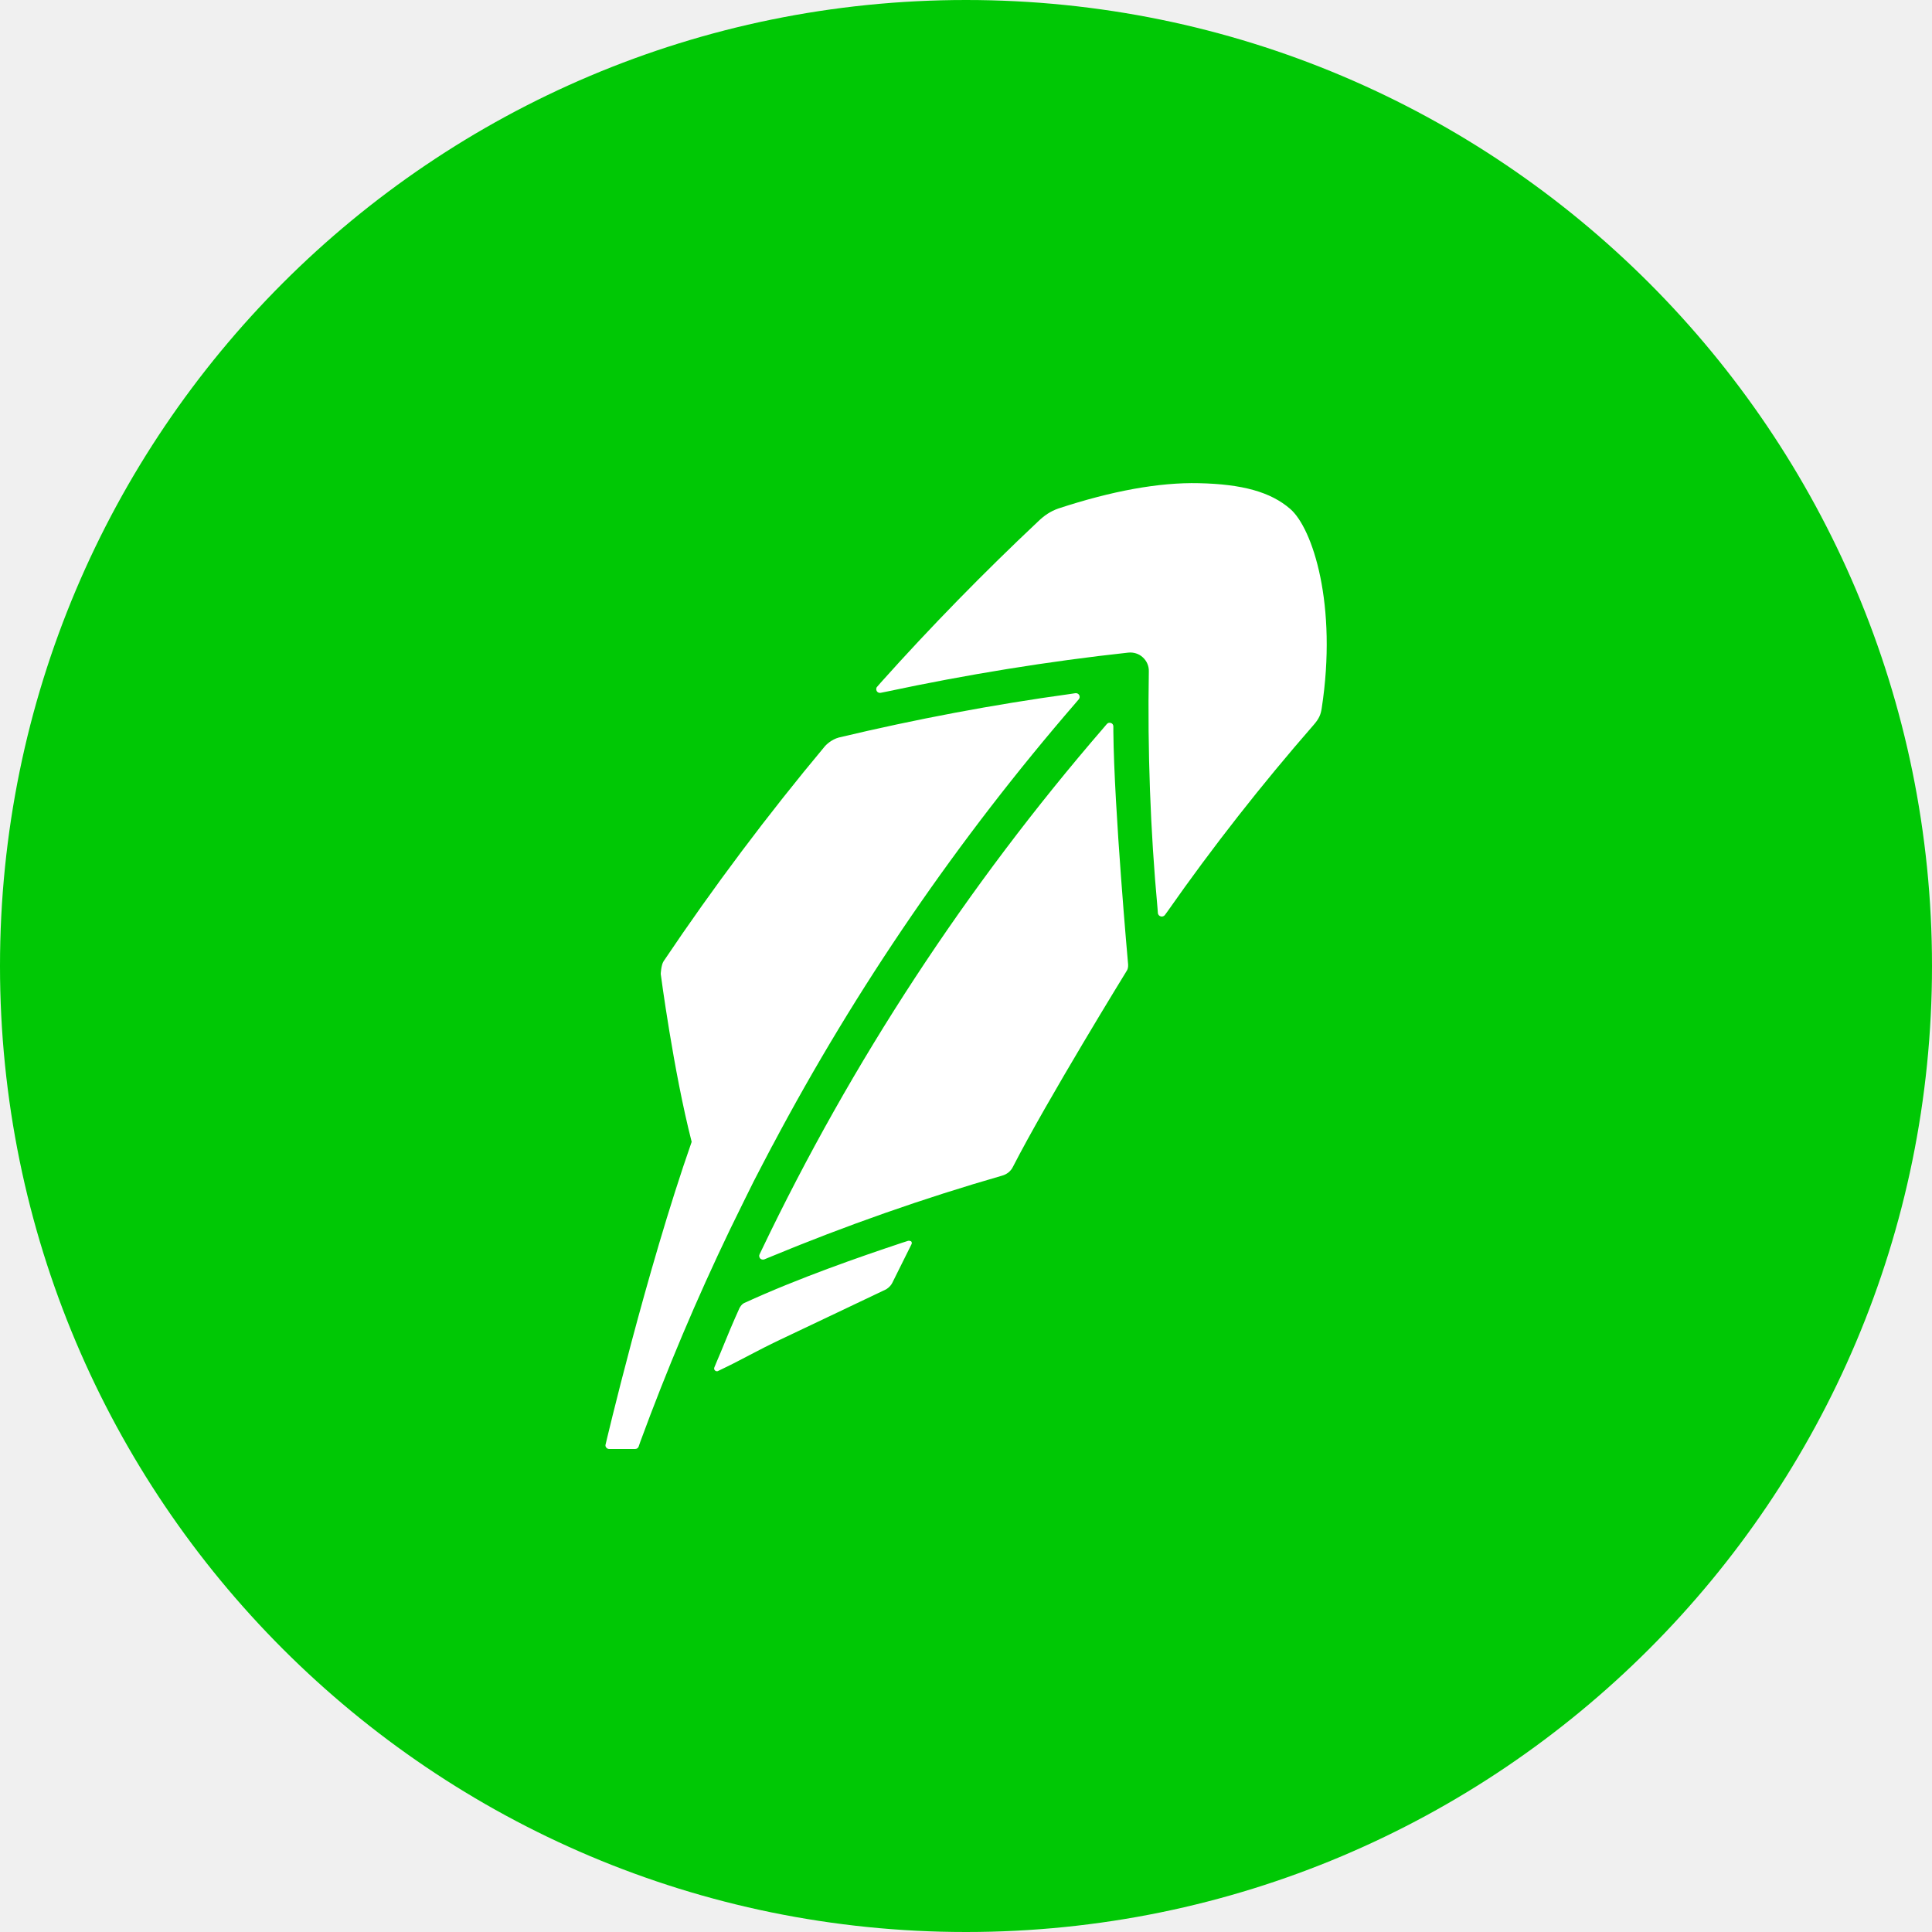
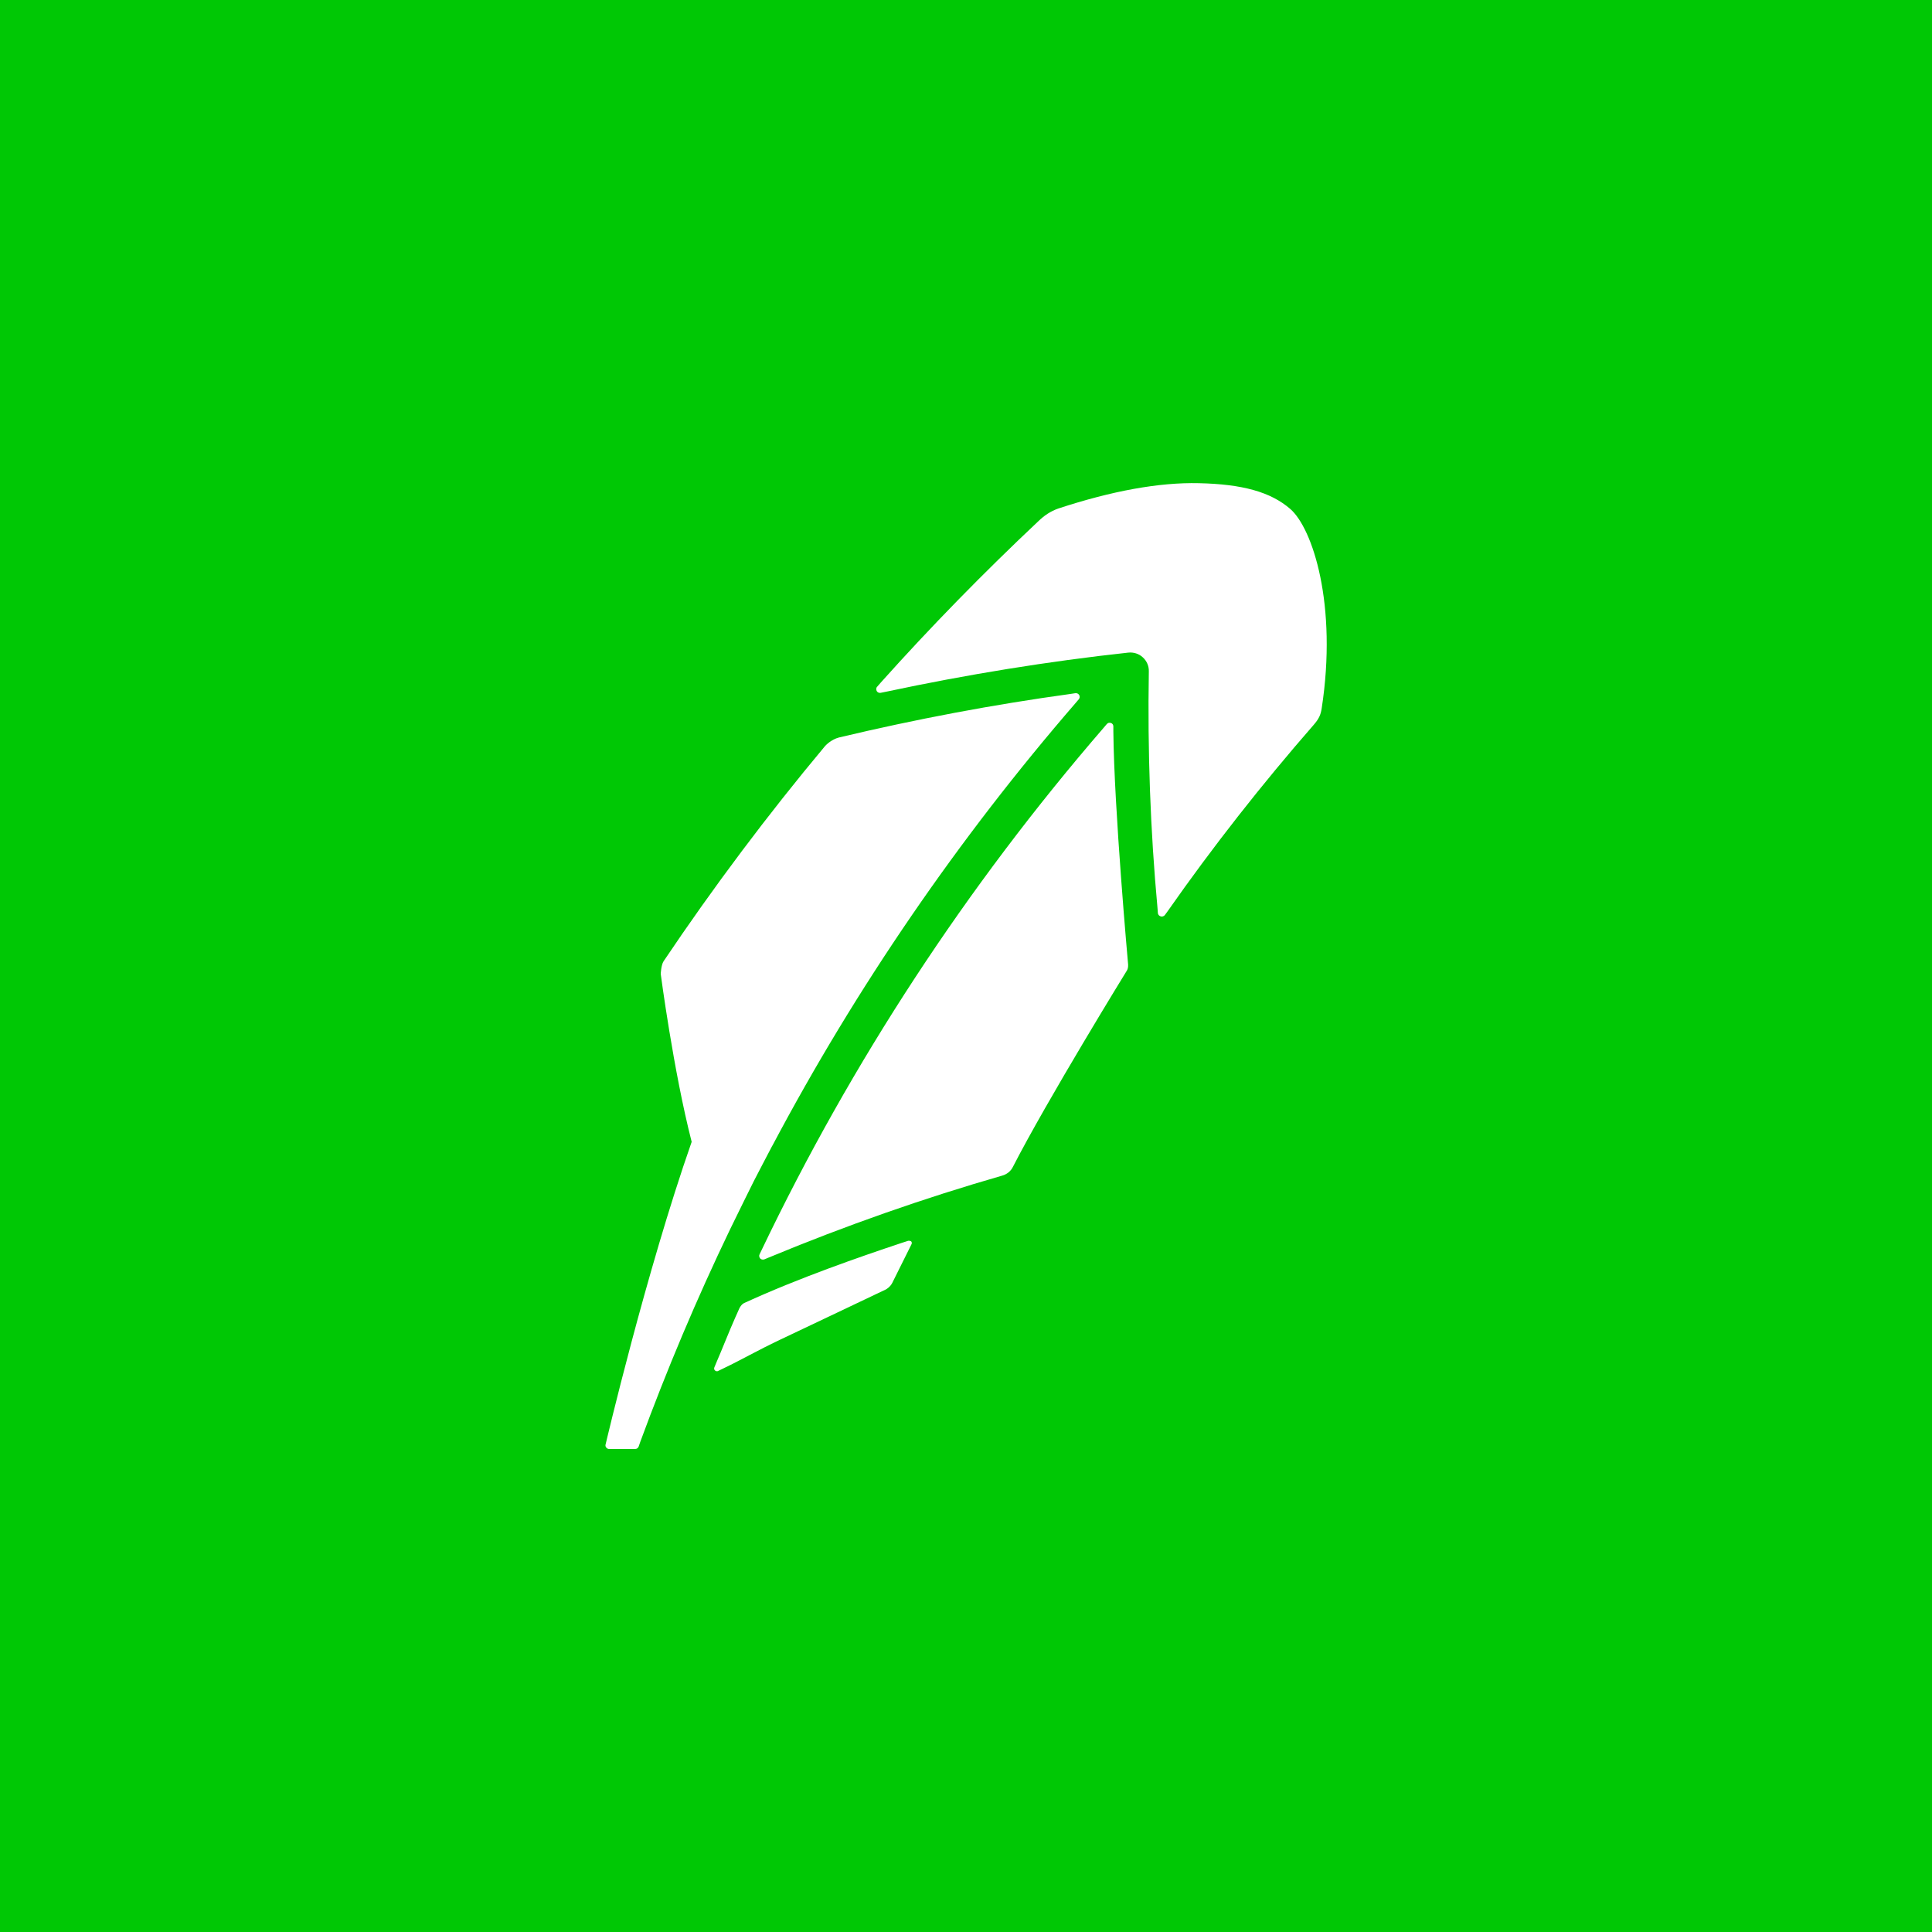
- <svg xmlns="http://www.w3.org/2000/svg" width="800px" height="800px" viewBox="0 0 1024 1024">
-   <circle cx="512" cy="512" r="512" style="fill:#00c805" />
-   <path d="m481.2 657.7-3.4 1.1c-21.9 7.3-54.3 18.5-83.3 31.8-1.6.7-2.6 2.8-2.6 2.8-.5 1.2-1.2 2.8-2 4.5l-.1.2c-3.3 7.4-7.7 18.6-9.7 23.1l-1.5 3.6c-.2.6-.1 1.2.4 1.6.3.3.6.4 1 .4.2 0 .4 0 .7-.2l3.5-1.7c8-3.8 18-9.5 28.6-14.5l.4-.2c20.1-9.5 42.7-20.3 56.4-26.8 0 0 2.2-1.2 3.3-3.4l10.2-20.5c.3-.5.2-1.2-.2-1.6-.5-.2-1.1-.4-1.7-.2zm-81.6-31.8c1.4-2.8 8.1-15.5 9.6-18.4l.3-.5c44.3-83.6 98.4-162.5 160.6-234.4l1.7-2c.5-.6.6-1.5.2-2.2-.4-.7-1.2-1.1-2-1l-2.6.4c-40.8 5.6-82.1 13.4-122.8 23.1-4 1.1-6.6 3.8-7.2 4.4-30.5 36.5-59.3 74.9-85.7 114.2-1.3 2-1.5 6.7-1.5 6.7s6.7 51.2 16.4 89C342.4 674.3 321 765.5 321 765.5c-.2.6-.1 1.2.3 1.7s.9.8 1.6.8h13.7c.9 0 1.6-.5 1.9-1.3l.9-2.6c14-38.1 29.9-75.8 47.5-112.4 4.1-8.5 12.7-25.8 12.7-25.8zm190.5-238.3V385c0-.8-.5-1.6-1.3-1.8-.8-.3-1.6-.1-2.2.6l-1.7 2c-72.5 83.9-133.5 177-181.2 276.7l-1.1 2.3c-.4.7-.2 1.6.3 2.2.4.4.9.6 1.4.6.2 0 .5 0 .8-.1l2.4-1c40.7-16.9 82.3-31.5 123.7-43.4 2.5-.7 4.6-2.4 5.7-4.7 18.1-35.3 60.2-103.7 60.2-103.7 1.1-1.5.8-3.8.8-3.8s-7.4-82-7.8-123.3zm93.7-117.9c-10.3-8.9-25.2-13.1-48.4-13.6-21-.5-46.1 4.1-74.4 13.4-4.3 1.5-7.6 3.8-10.7 6.8-28.8 27.1-56.9 55.8-83.4 85.4l-2 2.3c-.6.6-.6 1.6-.2 2.3.4.7 1.3 1.1 2.1.9l3-.6c42.7-9.1 85.9-16.1 128.2-20.7 2.8-.3 5.7.6 7.7 2.5 2.1 1.9 3.3 4.6 3.2 7.5-.7 42 .8 84.2 4.6 125.4l.2 2.7c.1.8.7 1.5 1.5 1.7.1 0 .3.1.5.1.6 0 1.3-.3 1.7-.8l1.6-2.2c23.8-34 49.8-67.1 77.1-98.4 3.1-3.5 3.9-5.7 4.4-8.8 8.5-55-4.8-95.7-16.7-105.9z" style="fill:#fff" />
+ <svg xmlns="http://www.w3.org/2000/svg" width="800" height="800" viewBox="0 0 1024 1024">
+   <path fill="#00c805" d="M0 0h1024v1024H0z" />
+   <path d="m481.2 657.7-3.4 1.1c-21.9 7.3-54.3 18.5-83.3 31.8-1.6.7-2.6 2.8-2.6 2.8-.5 1.2-1.2 2.8-2 4.5l-.1.2c-3.3 7.4-7.7 18.6-9.7 23.1l-1.5 3.6c-.2.6-.1 1.2.4 1.6.3.3.6.4 1 .4.2 0 .4 0 .7-.2l3.5-1.7c8-3.8 18-9.5 28.6-14.5l.4-.2c20.1-9.5 42.7-20.3 56.4-26.8 0 0 2.2-1.2 3.3-3.4l10.2-20.5c.3-.5.2-1.2-.2-1.6-.5-.2-1.1-.4-1.7-.2m-81.6-31.8c1.4-2.8 8.1-15.5 9.6-18.4l.3-.5c44.3-83.6 98.4-162.5 160.6-234.4l1.7-2c.5-.6.6-1.5.2-2.2s-1.2-1.1-2-1l-2.6.4c-40.8 5.6-82.1 13.4-122.8 23.1-4 1.1-6.6 3.8-7.2 4.4-30.5 36.5-59.3 74.9-85.7 114.2-1.3 2-1.5 6.7-1.5 6.7s6.7 51.2 16.4 89C342.4 674.3 321 765.5 321 765.5c-.2.6-.1 1.2.3 1.7s.9.8 1.6.8h13.7c.9 0 1.6-.5 1.9-1.3l.9-2.6c14-38.1 29.9-75.8 47.5-112.4 4.1-8.5 12.7-25.8 12.7-25.8m190.5-238.3V385c0-.8-.5-1.6-1.3-1.8-.8-.3-1.6-.1-2.2.6l-1.7 2c-72.5 83.9-133.5 177-181.2 276.7l-1.1 2.3c-.4.7-.2 1.6.3 2.2.4.4.9.6 1.4.6.2 0 .5 0 .8-.1l2.4-1c40.7-16.9 82.3-31.5 123.7-43.4 2.5-.7 4.6-2.4 5.7-4.7 18.1-35.3 60.2-103.7 60.2-103.7 1.1-1.5.8-3.8.8-3.8s-7.4-82-7.8-123.3m93.7-117.9c-10.3-8.9-25.2-13.1-48.4-13.6-21-.5-46.1 4.1-74.4 13.4-4.3 1.5-7.6 3.8-10.7 6.8-28.8 27.1-56.9 55.8-83.4 85.4l-2 2.3c-.6.6-.6 1.6-.2 2.3s1.3 1.1 2.1.9l3-.6c42.7-9.1 85.9-16.1 128.2-20.7 2.8-.3 5.7.6 7.7 2.5 2.1 1.9 3.3 4.6 3.2 7.5-.7 42 .8 84.2 4.6 125.4l.2 2.7c.1.8.7 1.5 1.5 1.7.1 0 .3.1.5.1.6 0 1.3-.3 1.7-.8l1.6-2.2c23.8-34 49.8-67.1 77.1-98.4 3.1-3.5 3.9-5.7 4.4-8.8 8.5-55-4.8-95.7-16.7-105.9" fill="#fff" />
</svg>
